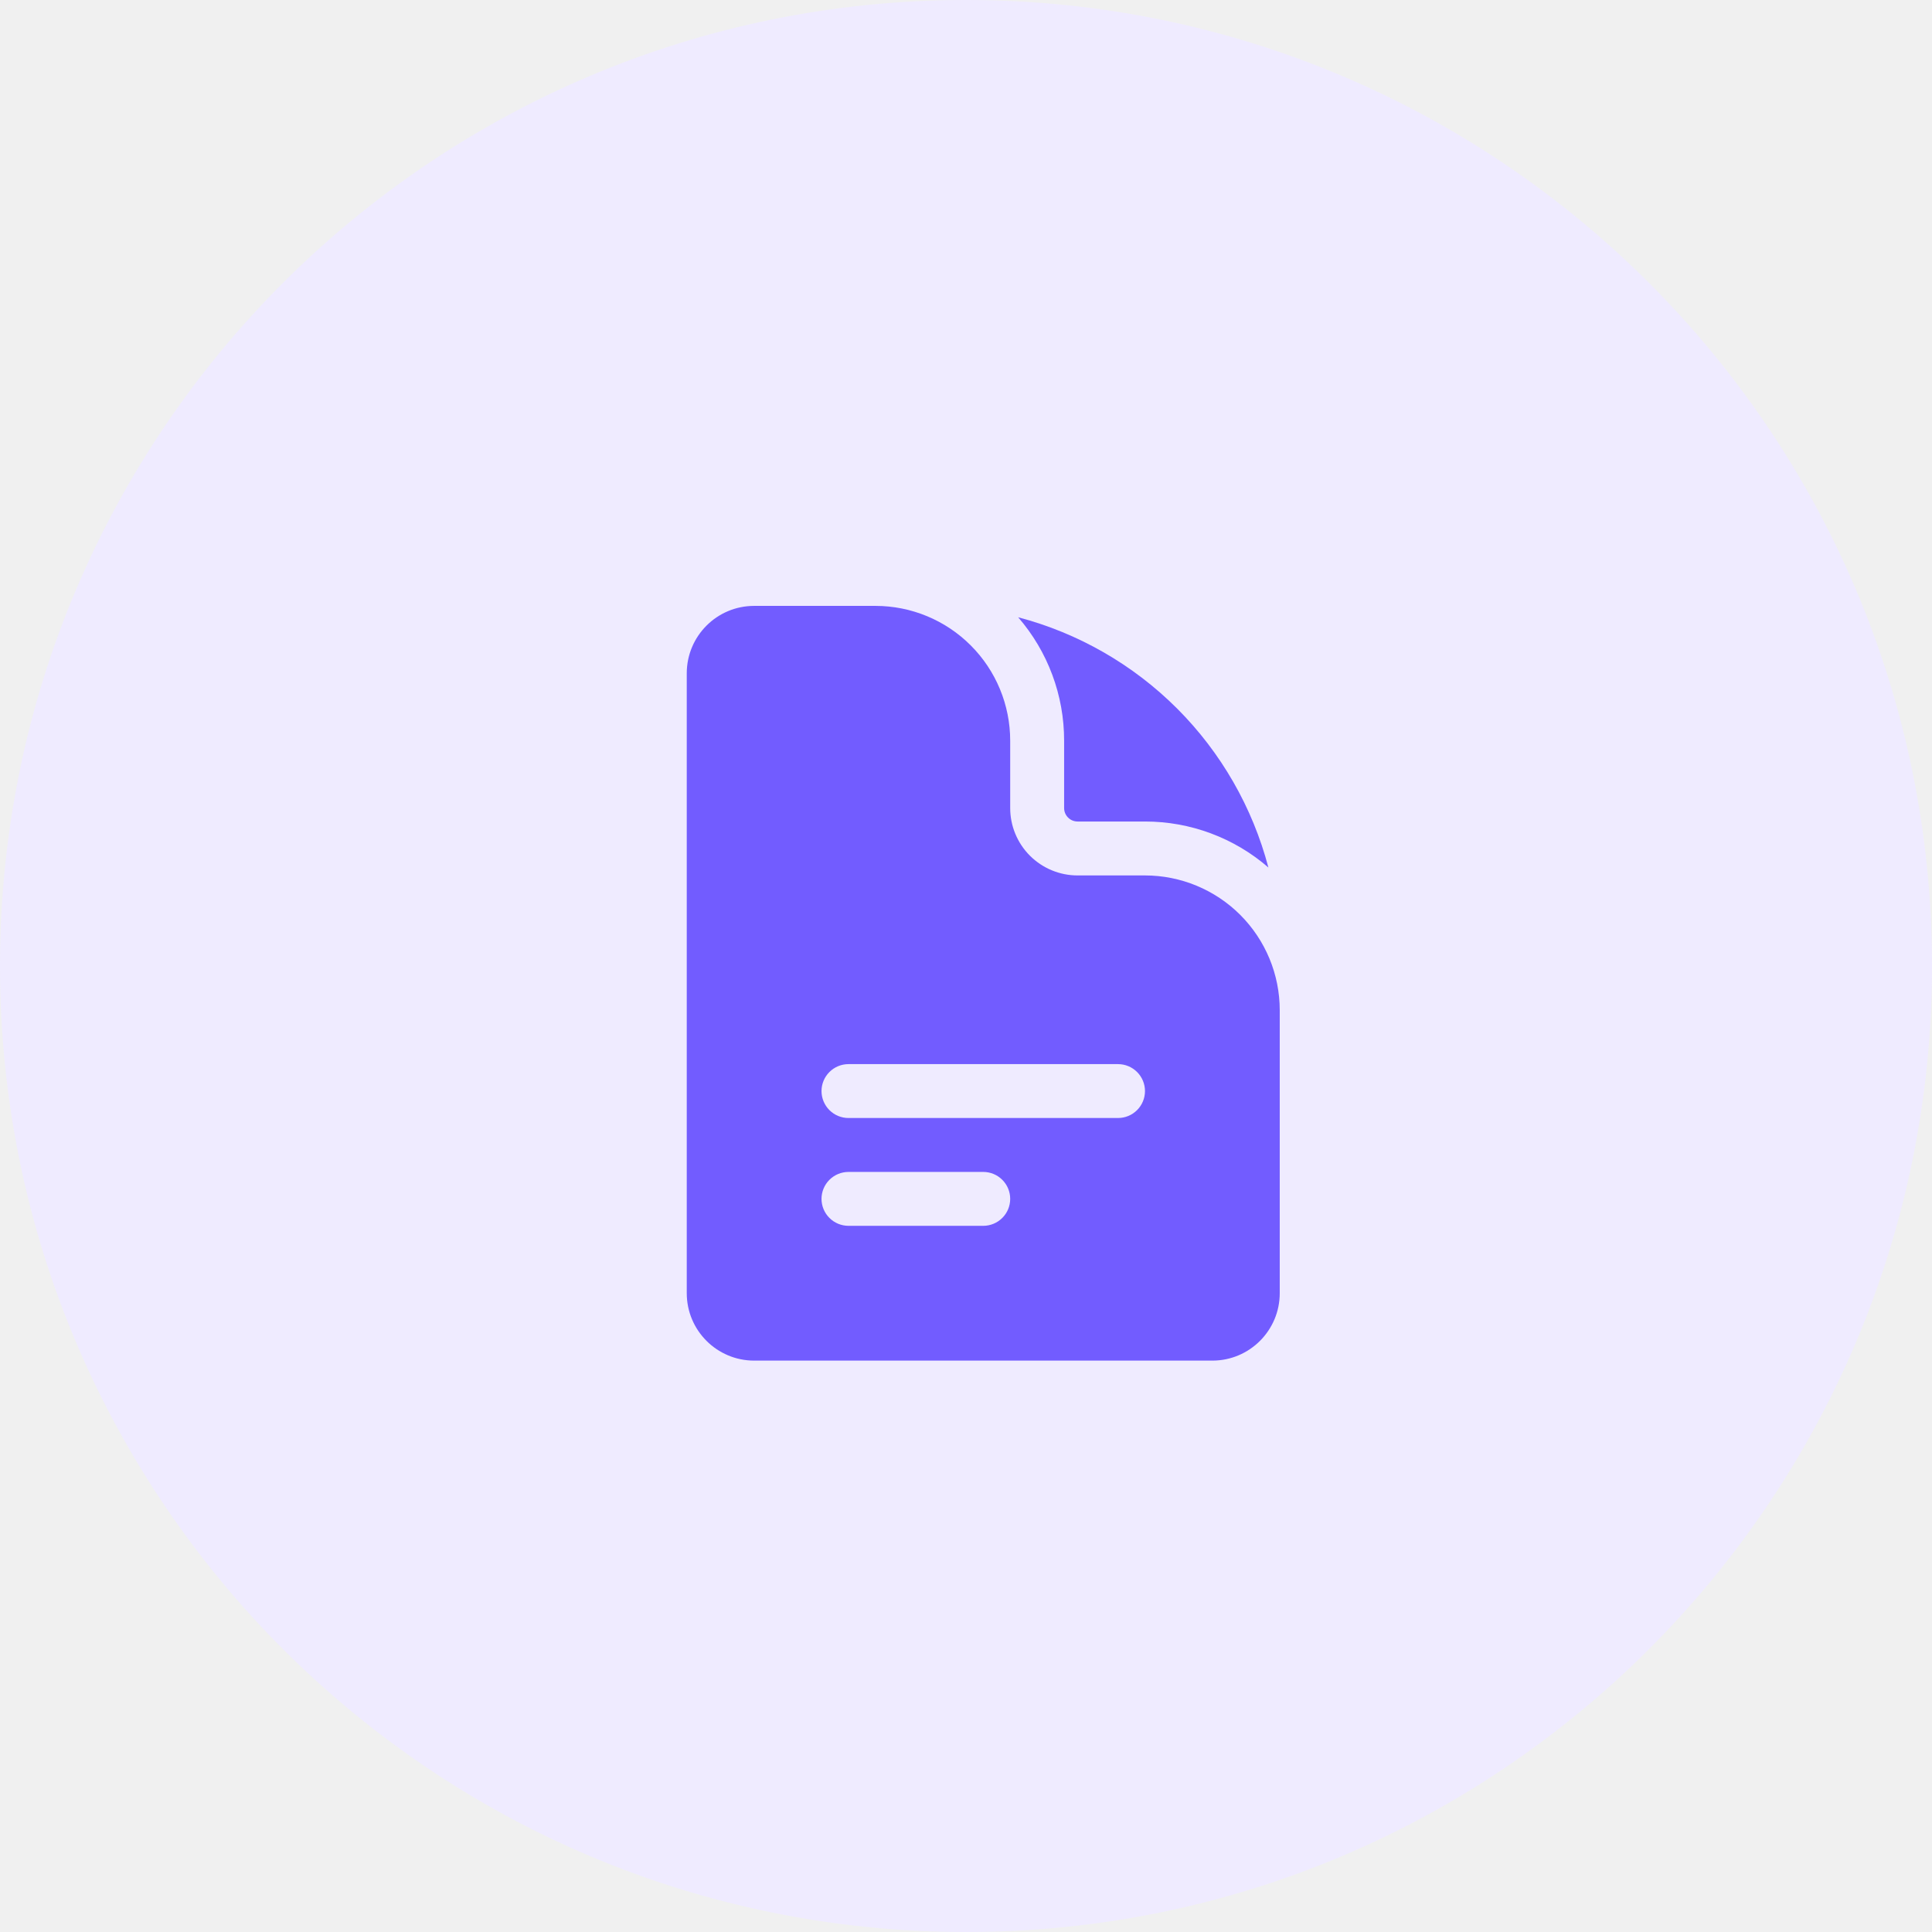
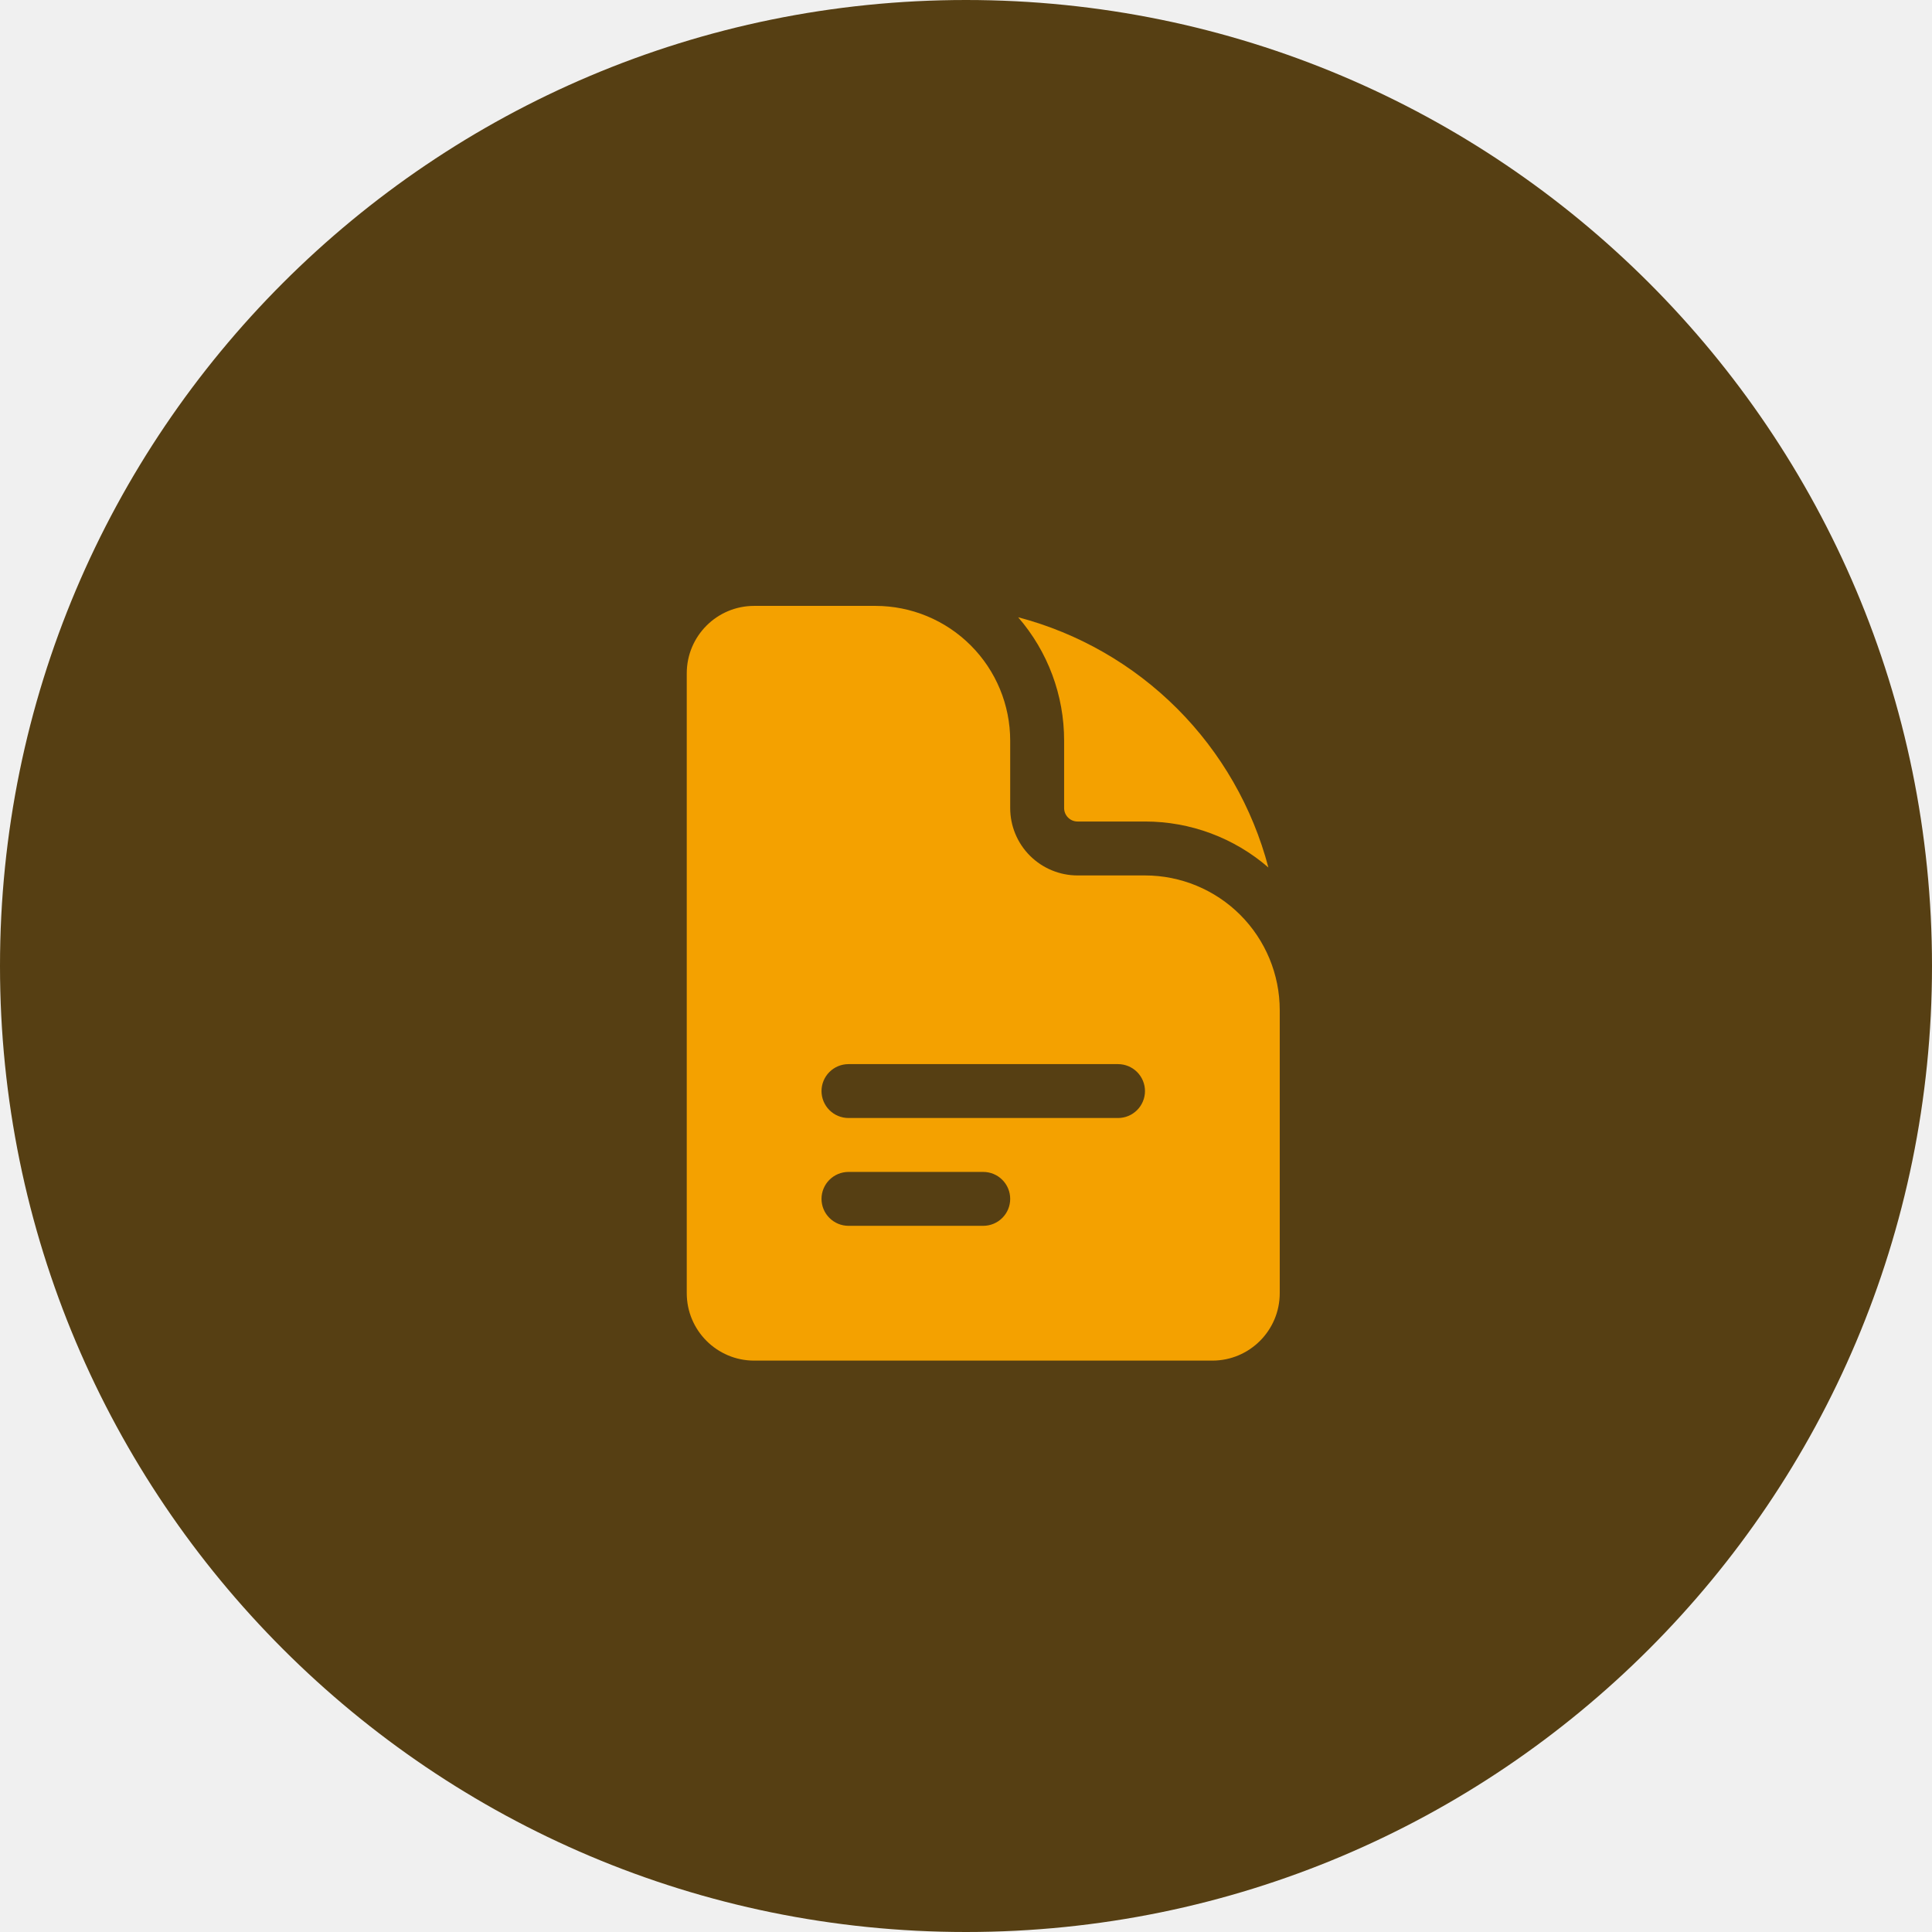
<svg xmlns="http://www.w3.org/2000/svg" width="56" height="56" viewBox="0 0 56 56" fill="none">
-   <circle cx="28" cy="28" r="28" fill="#EFEBFF" />
-   <path fill-rule="evenodd" clip-rule="evenodd" d="M21.859 17.562C20.78 17.562 19.906 18.438 19.906 19.516V37.484C19.906 38.562 20.781 39.438 21.859 39.438H35.141C36.219 39.438 37.094 38.562 37.094 37.484V29.281C37.094 28.245 36.682 27.252 35.95 26.519C35.217 25.787 34.224 25.375 33.188 25.375H31.234C30.716 25.375 30.22 25.169 29.853 24.803C29.487 24.437 29.281 23.94 29.281 23.422V21.469C29.281 20.433 28.87 19.439 28.137 18.707C27.405 17.974 26.411 17.562 25.375 17.562H21.859ZM23.812 31.625C23.812 31.418 23.895 31.219 24.041 31.073C24.188 30.926 24.387 30.844 24.594 30.844H32.406C32.614 30.844 32.812 30.926 32.959 31.073C33.105 31.219 33.188 31.418 33.188 31.625C33.188 31.832 33.105 32.031 32.959 32.177C32.812 32.324 32.614 32.406 32.406 32.406H24.594C24.387 32.406 24.188 32.324 24.041 32.177C23.895 32.031 23.812 31.832 23.812 31.625ZM24.594 33.969C24.387 33.969 24.188 34.051 24.041 34.198C23.895 34.344 23.812 34.543 23.812 34.75C23.812 34.957 23.895 35.156 24.041 35.302C24.188 35.449 24.387 35.531 24.594 35.531H28.5C28.707 35.531 28.906 35.449 29.052 35.302C29.199 35.156 29.281 34.957 29.281 34.75C29.281 34.543 29.199 34.344 29.052 34.198C28.906 34.051 28.707 33.969 28.5 33.969H24.594Z" fill="#725CFF" />
-   <path d="M29.512 17.892C30.372 18.884 30.846 20.155 30.844 21.469V23.422C30.844 23.637 31.019 23.812 31.234 23.812H33.188C34.502 23.811 35.772 24.284 36.765 25.145C36.306 23.402 35.393 21.812 34.119 20.537C32.844 19.263 31.255 18.35 29.512 17.892Z" fill="#725CFF" />
+   <g clip-path="url(#clip0_8_412)">
+     <path d="M28 56C43.464 56 56 43.464 56 28C56 12.536 43.464 0 28 0C12.536 0 0 12.536 0 28C0 43.464 12.536 56 28 56Z" fill="#563F13" />
+     <path fill-rule="evenodd" clip-rule="evenodd" d="M21.859 17.562C20.78 17.562 19.906 18.438 19.906 19.516V37.484C19.906 38.562 20.781 39.438 21.859 39.438H35.141C36.219 39.438 37.094 38.562 37.094 37.484V29.281C37.094 28.245 36.682 27.252 35.95 26.519C35.217 25.787 34.224 25.375 33.188 25.375H31.234C30.716 25.375 30.22 25.169 29.853 24.803C29.487 24.437 29.281 23.94 29.281 23.422V21.469C29.281 20.433 28.87 19.439 28.137 18.707C27.405 17.974 26.411 17.562 25.375 17.562H21.859ZM23.812 31.625C23.812 31.418 23.895 31.219 24.041 31.073C24.188 30.926 24.387 30.844 24.594 30.844H32.406C32.614 30.844 32.812 30.926 32.959 31.073C33.105 31.219 33.188 31.418 33.188 31.625C33.188 31.832 33.105 32.031 32.959 32.177C32.812 32.324 32.614 32.406 32.406 32.406H24.594C24.387 32.406 24.188 32.324 24.041 32.177C23.895 32.031 23.812 31.832 23.812 31.625ZM24.594 33.969C24.387 33.969 24.188 34.051 24.041 34.198C23.895 34.344 23.812 34.543 23.812 34.75C23.812 34.957 23.895 35.156 24.041 35.302C24.188 35.449 24.387 35.531 24.594 35.531H28.5C28.707 35.531 28.906 35.449 29.052 35.302C29.199 35.156 29.281 34.957 29.281 34.75C29.281 34.543 29.199 34.344 29.052 34.198C28.906 34.051 28.707 33.969 28.5 33.969H24.594Z" fill="#F4A100" />
+     <path d="M29.512 17.892C30.372 18.884 30.846 20.155 30.844 21.469V23.422C30.844 23.637 31.019 23.812 31.234 23.812H33.188C34.502 23.811 35.772 24.284 36.765 25.145C36.306 23.402 35.393 21.812 34.119 20.537C32.844 19.263 31.255 18.35 29.512 17.892Z" fill="#F4A100" />
+   </g>
+   <defs>
+     <clipPath id="clip0_8_412">
+       <rect width="56" height="56" fill="white" />
+     </clipPath>
+   </defs>
</svg>
